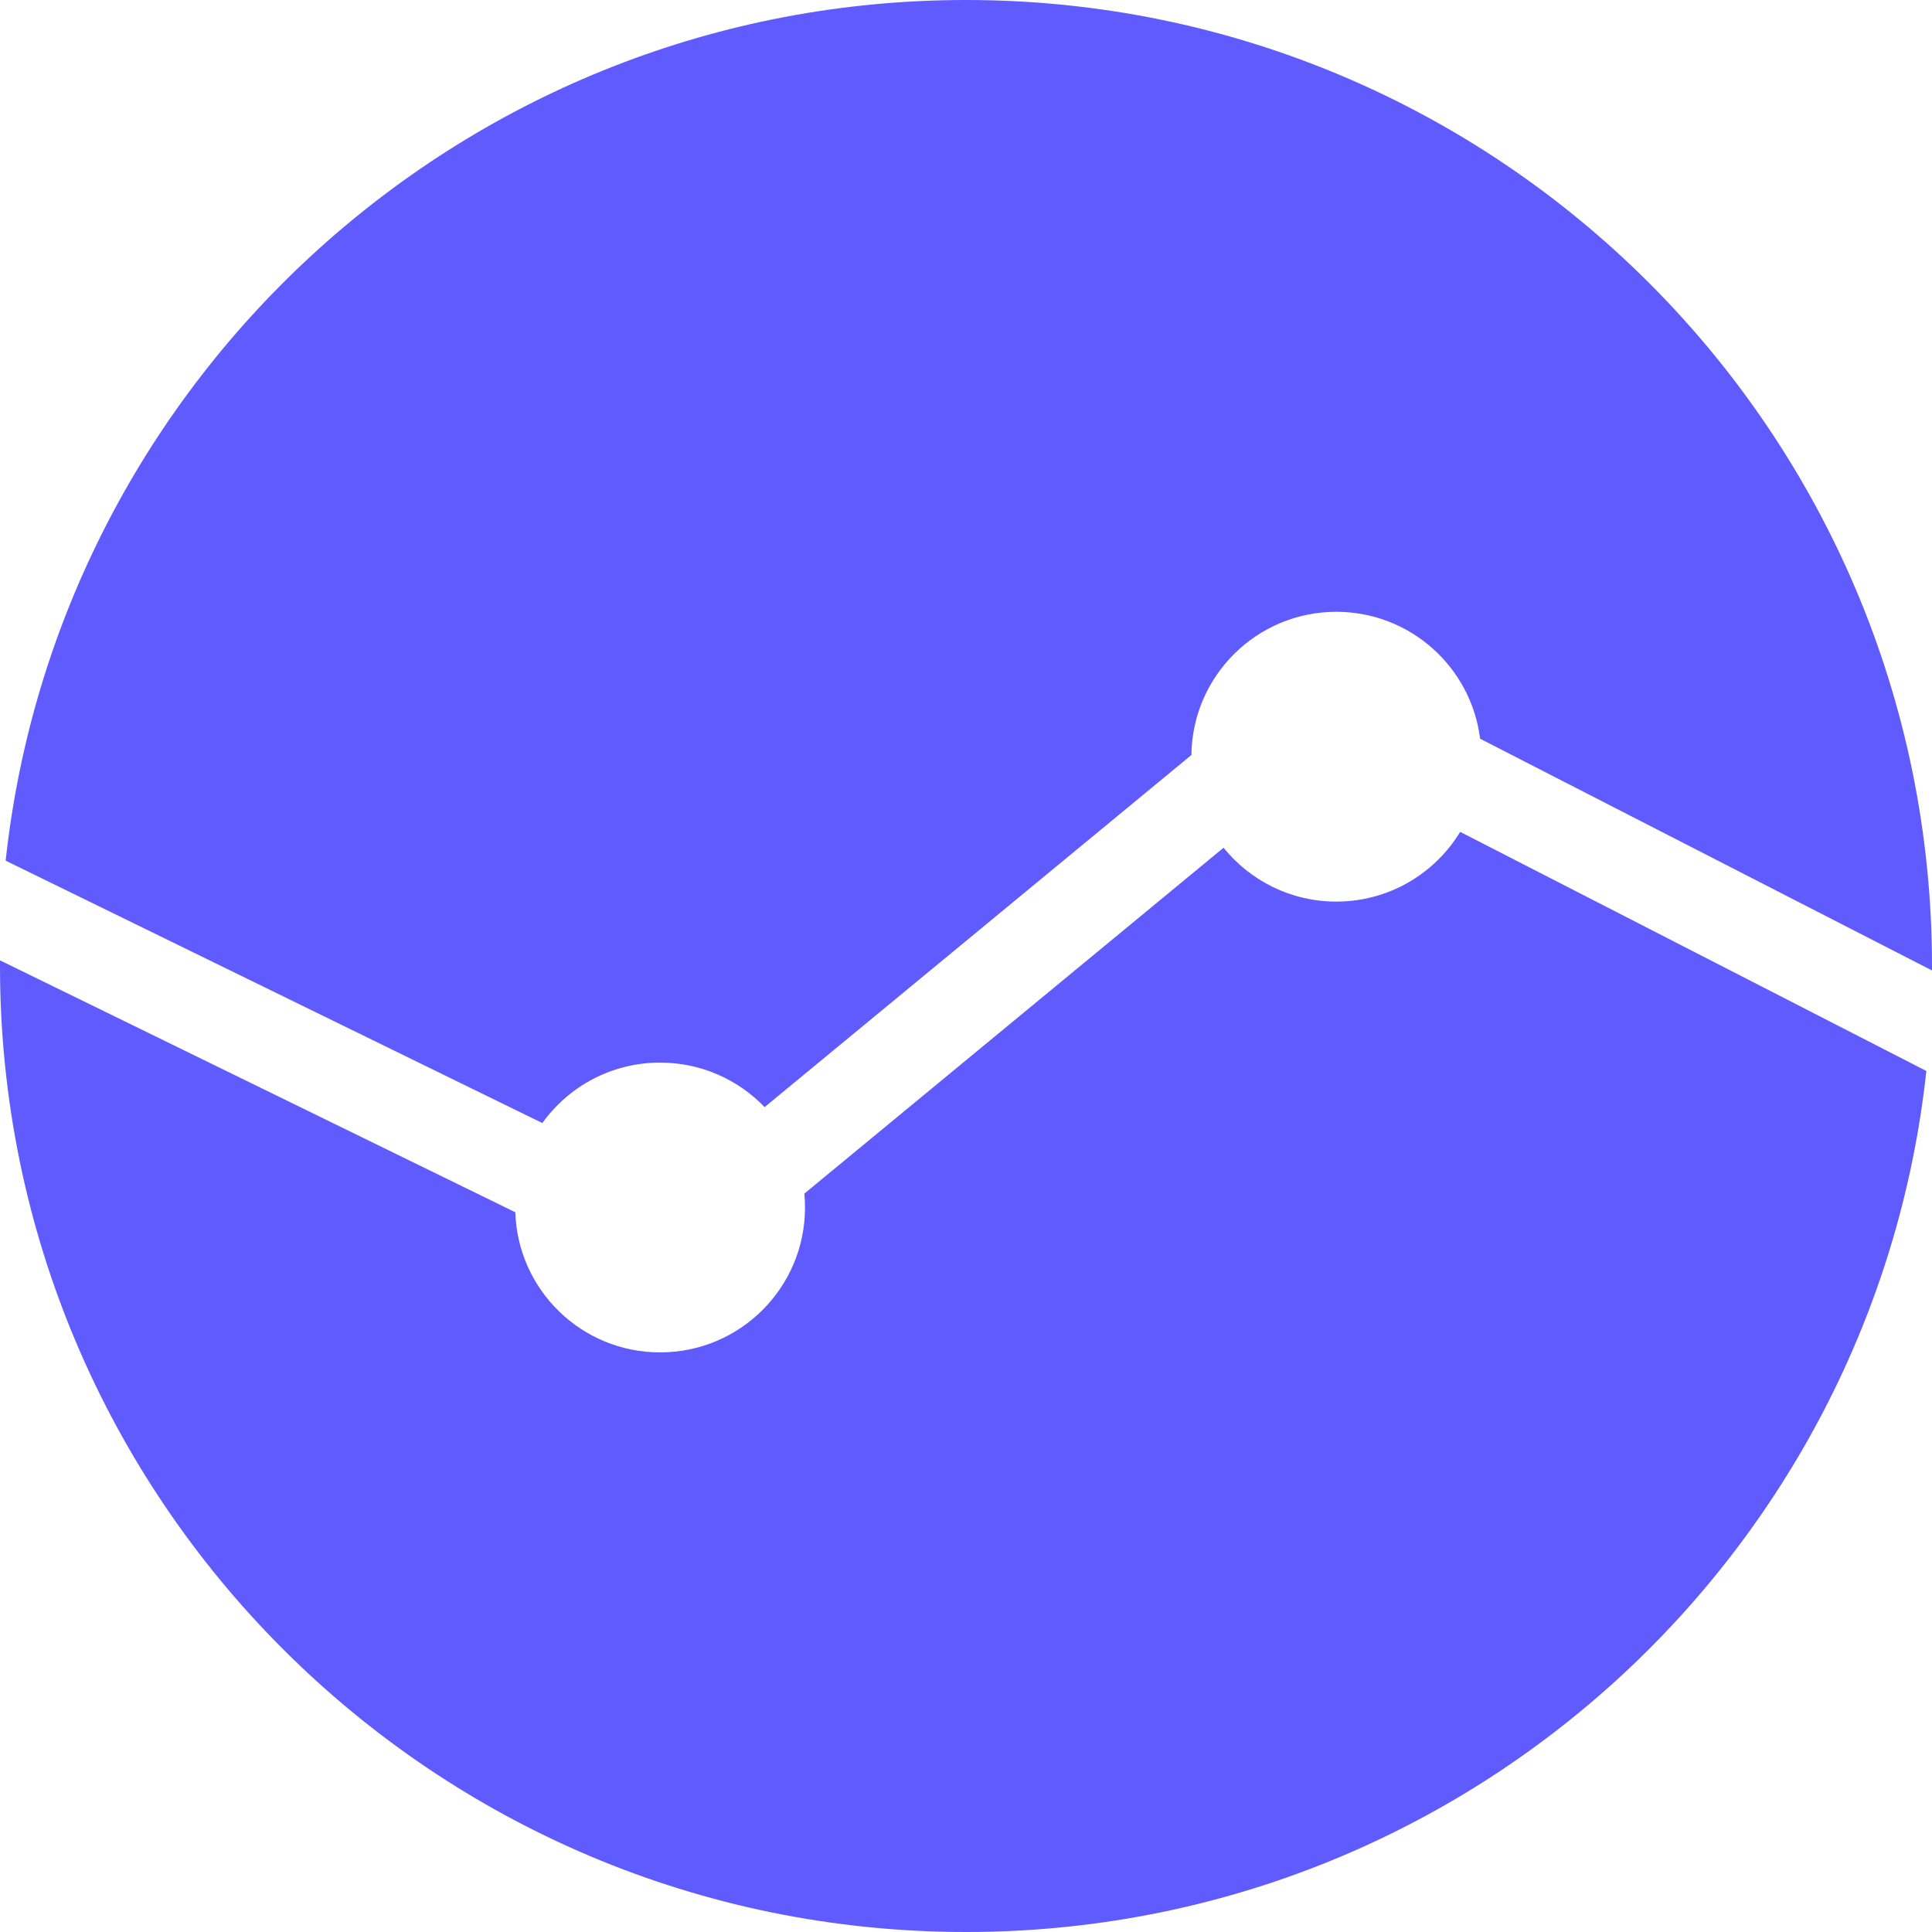
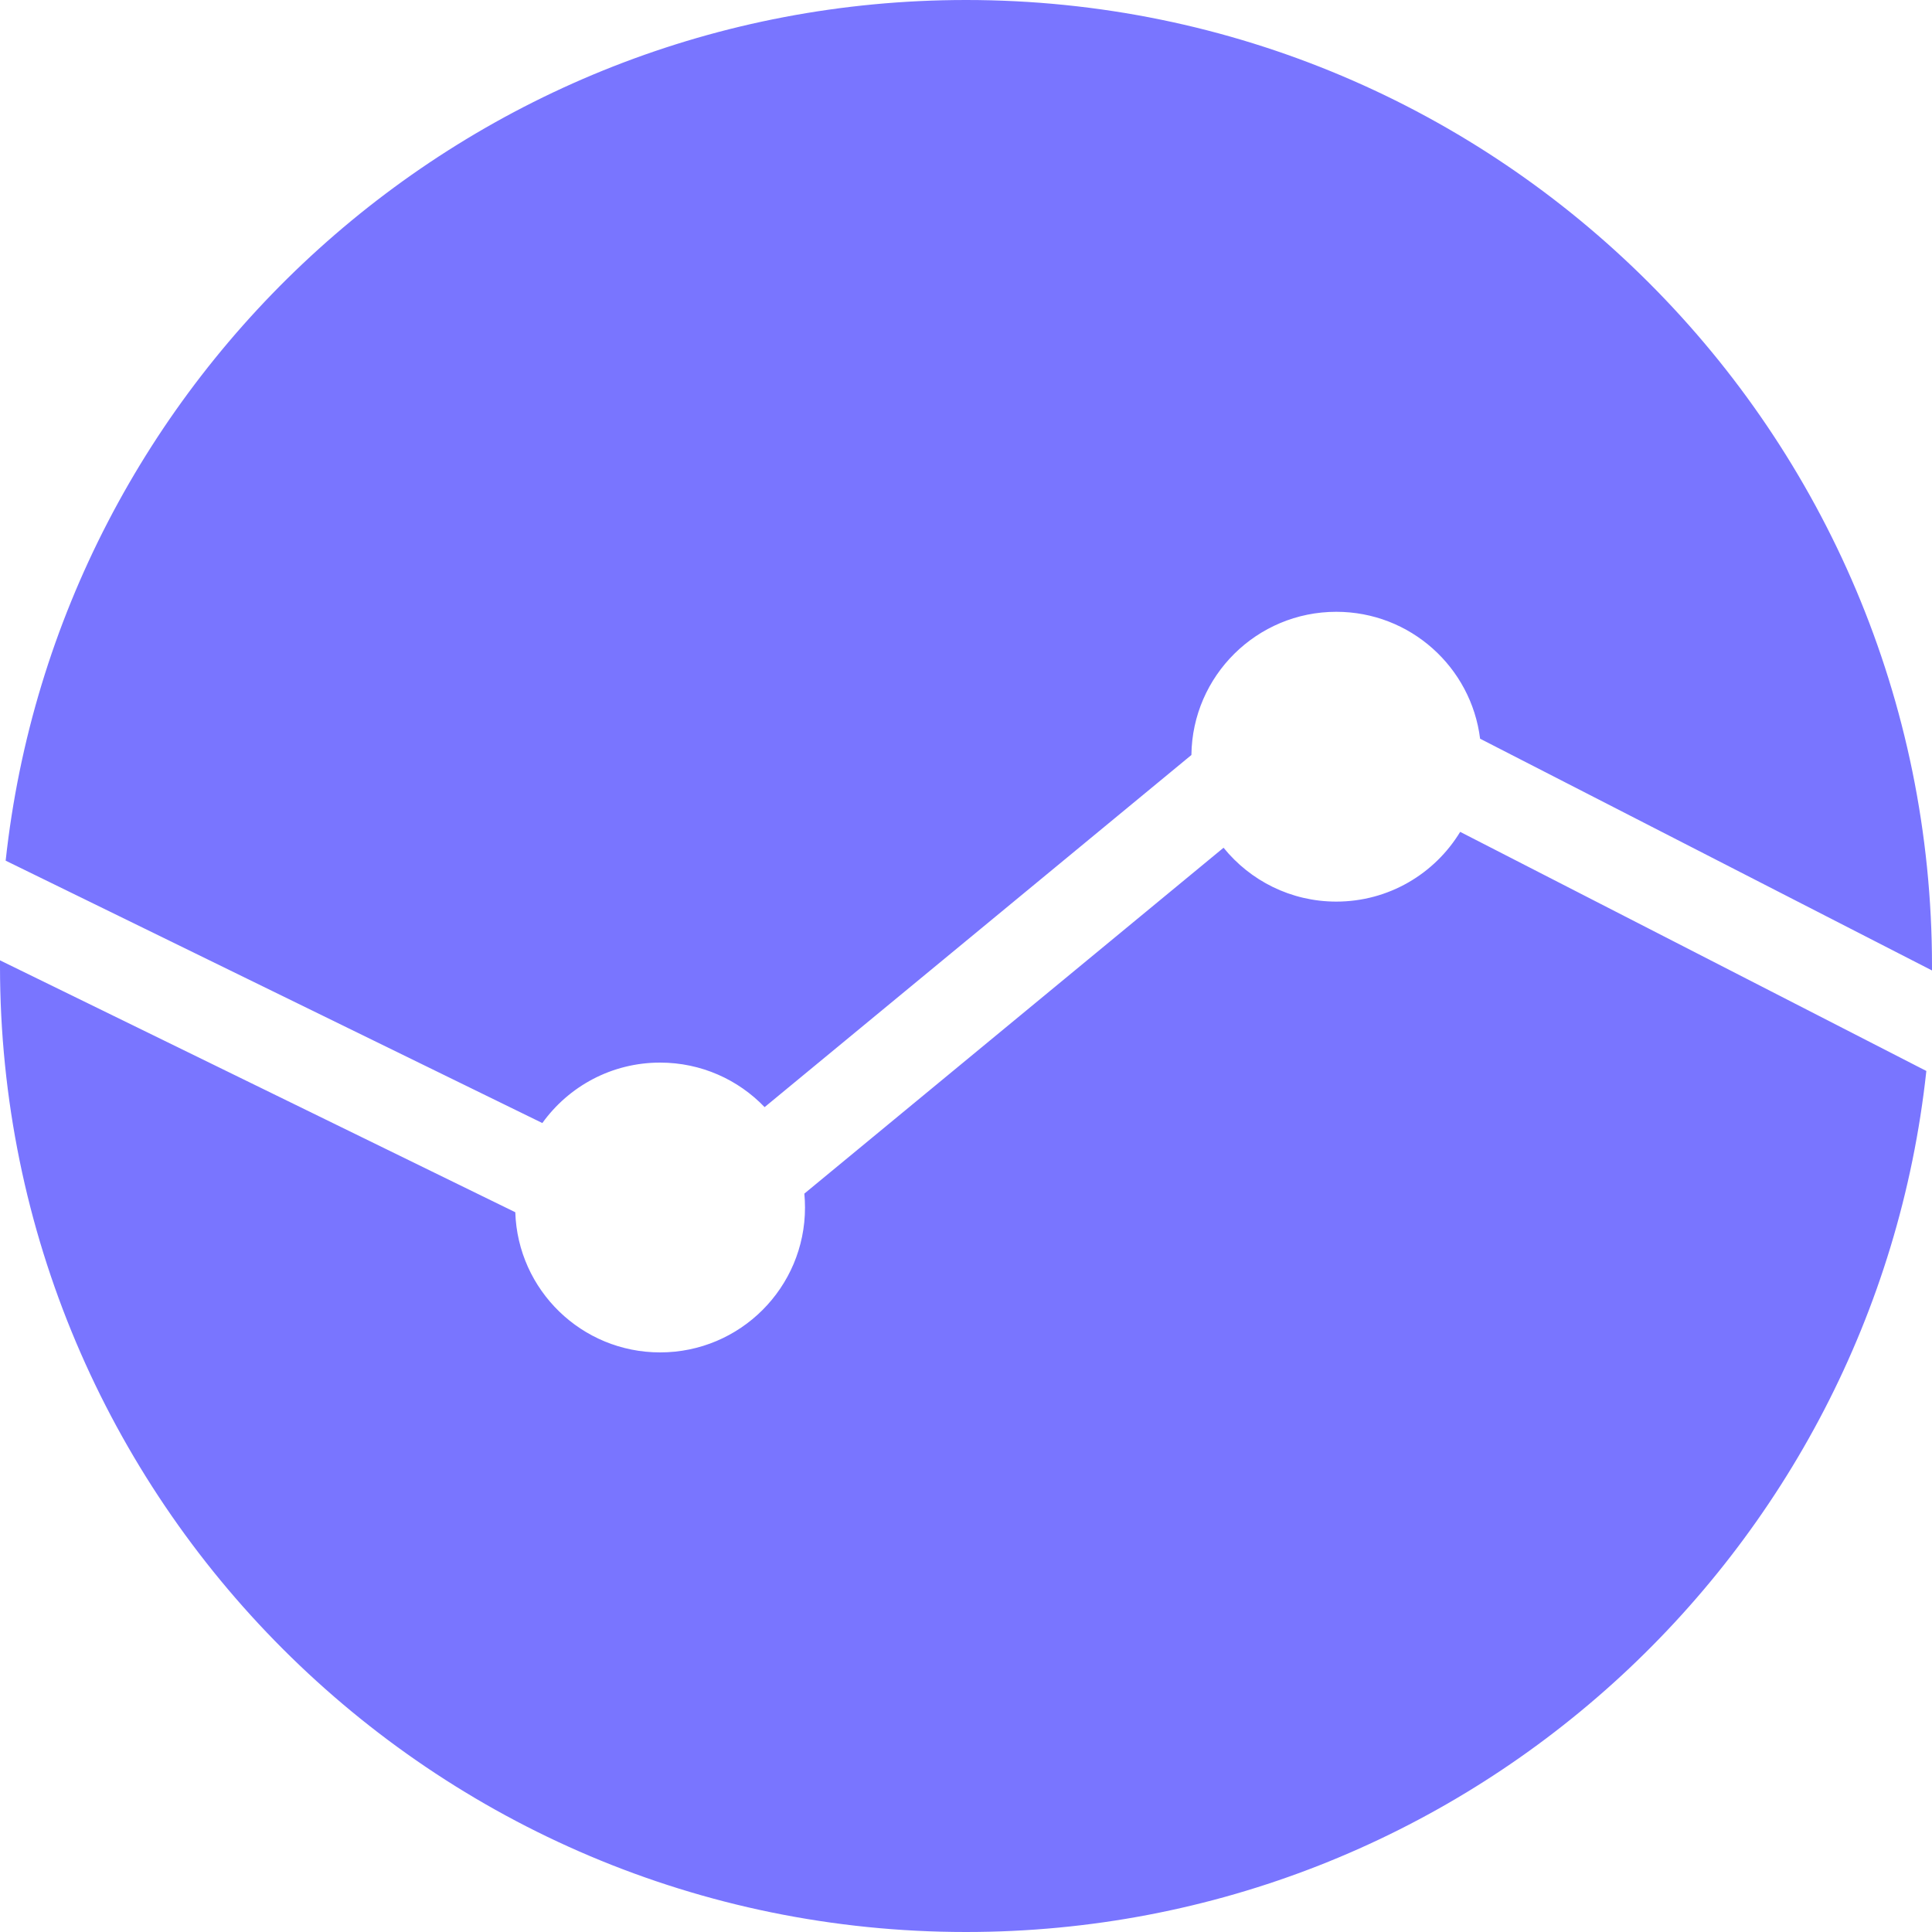
<svg xmlns="http://www.w3.org/2000/svg" width="42" height="42" viewBox="0 0 42 42" fill="none">
-   <path fill-rule="evenodd" clip-rule="evenodd" d="M42 21.097L42 21C42 9.402 32.598 0 21 0C10.176 0 1.264 8.19 0.123 18.71L11.79 24.414C12.362 23.618 13.295 23.1 14.35 23.1C15.243 23.1 16.049 23.471 16.622 24.068L25.9 16.413C25.92 14.691 27.323 13.3 29.05 13.3C30.657 13.3 31.983 14.504 32.176 16.059L42 21.097ZM17.486 25.948L26.599 18.429C27.177 19.143 28.06 19.6 29.05 19.6C30.191 19.6 31.191 18.993 31.743 18.084L41.877 23.282C40.74 33.806 31.827 42 21 42C9.402 42 0 32.598 0 21C0 20.959 0 20.918 0 20.877L11.202 26.353C11.256 28.045 12.645 29.4 14.35 29.4C16.09 29.4 17.5 27.99 17.5 26.25C17.5 26.148 17.495 26.047 17.486 25.948Z" fill="#605BFF" />
+   <path fill-rule="evenodd" clip-rule="evenodd" d="M42 21.097L42 21C42 9.402 32.598 0 21 0C10.176 0 1.264 8.19 0.123 18.71L11.79 24.414C12.362 23.618 13.295 23.1 14.35 23.1C15.243 23.1 16.049 23.471 16.622 24.068L25.9 16.413C25.92 14.691 27.323 13.3 29.05 13.3C30.657 13.3 31.983 14.504 32.176 16.059L42 21.097ZM17.486 25.948L26.599 18.429C27.177 19.143 28.06 19.6 29.05 19.6C30.191 19.6 31.191 18.993 31.743 18.084L41.877 23.282C40.74 33.806 31.827 42 21 42C9.402 42 0 32.598 0 21C0 20.959 0 20.918 0 20.877L11.202 26.353C11.256 28.045 12.645 29.4 14.35 29.4C16.09 29.4 17.5 27.99 17.5 26.25C17.5 26.148 17.495 26.047 17.486 25.948Z" fill="#7975FF" />
</svg>
